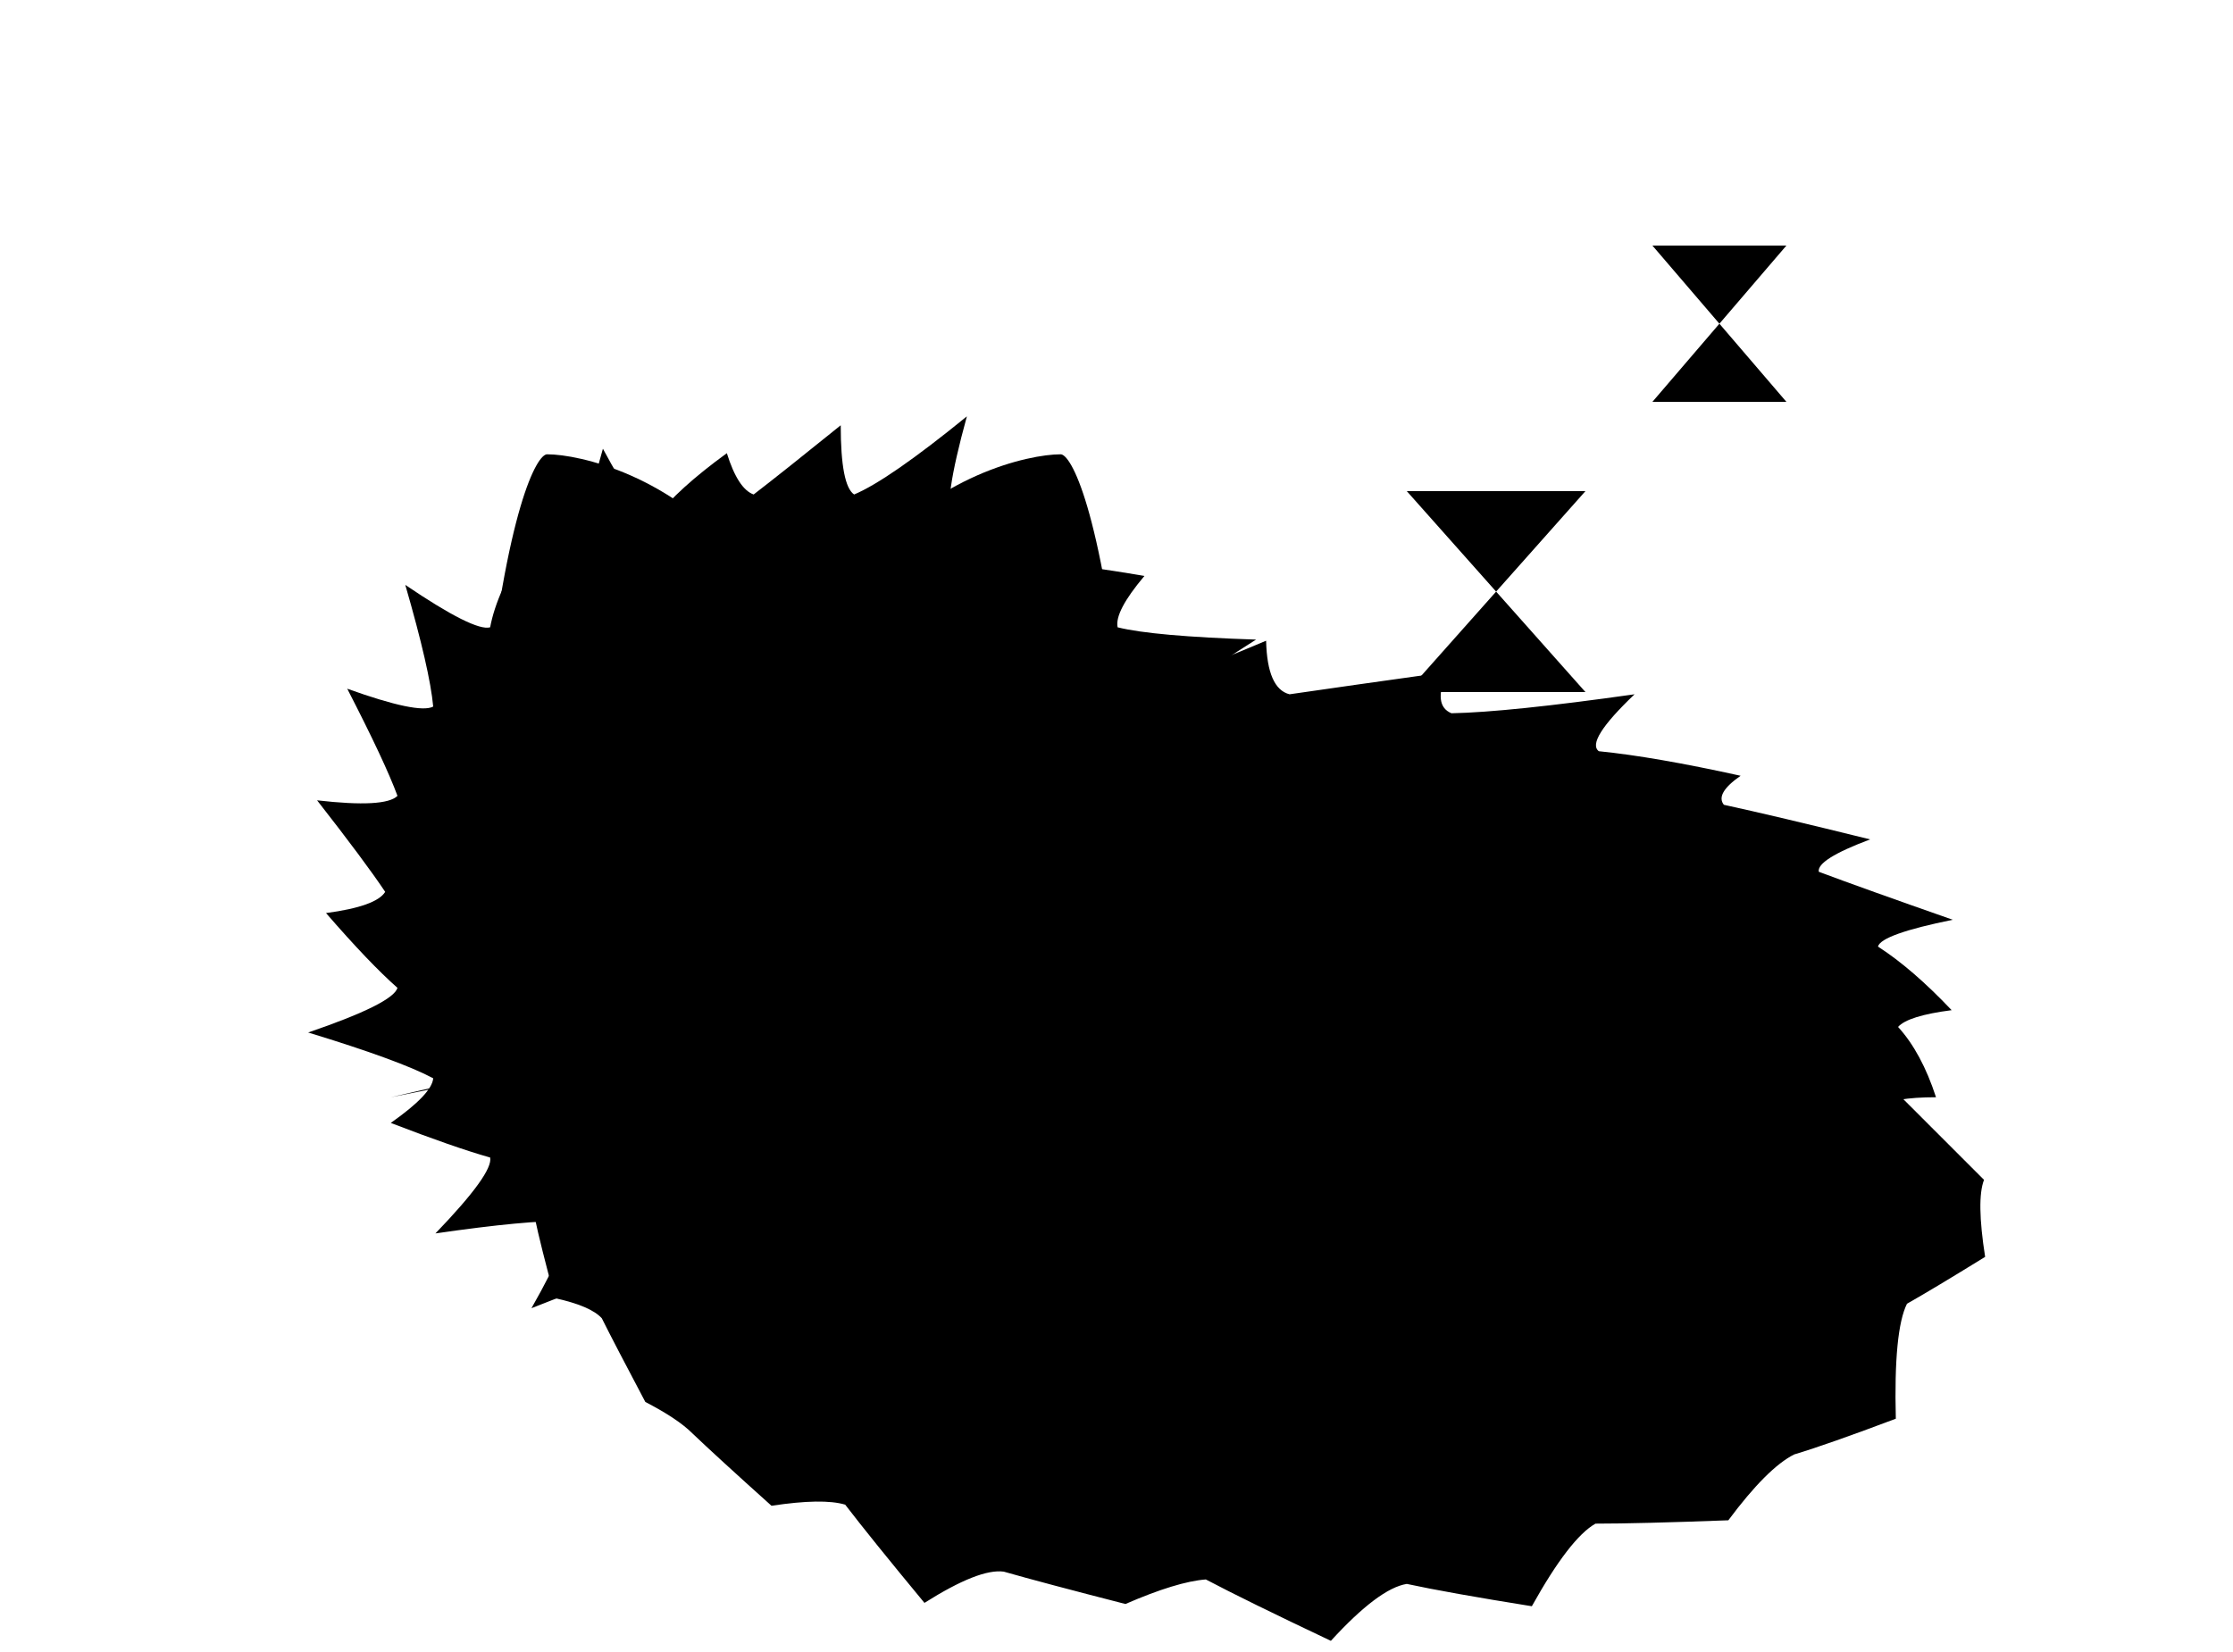
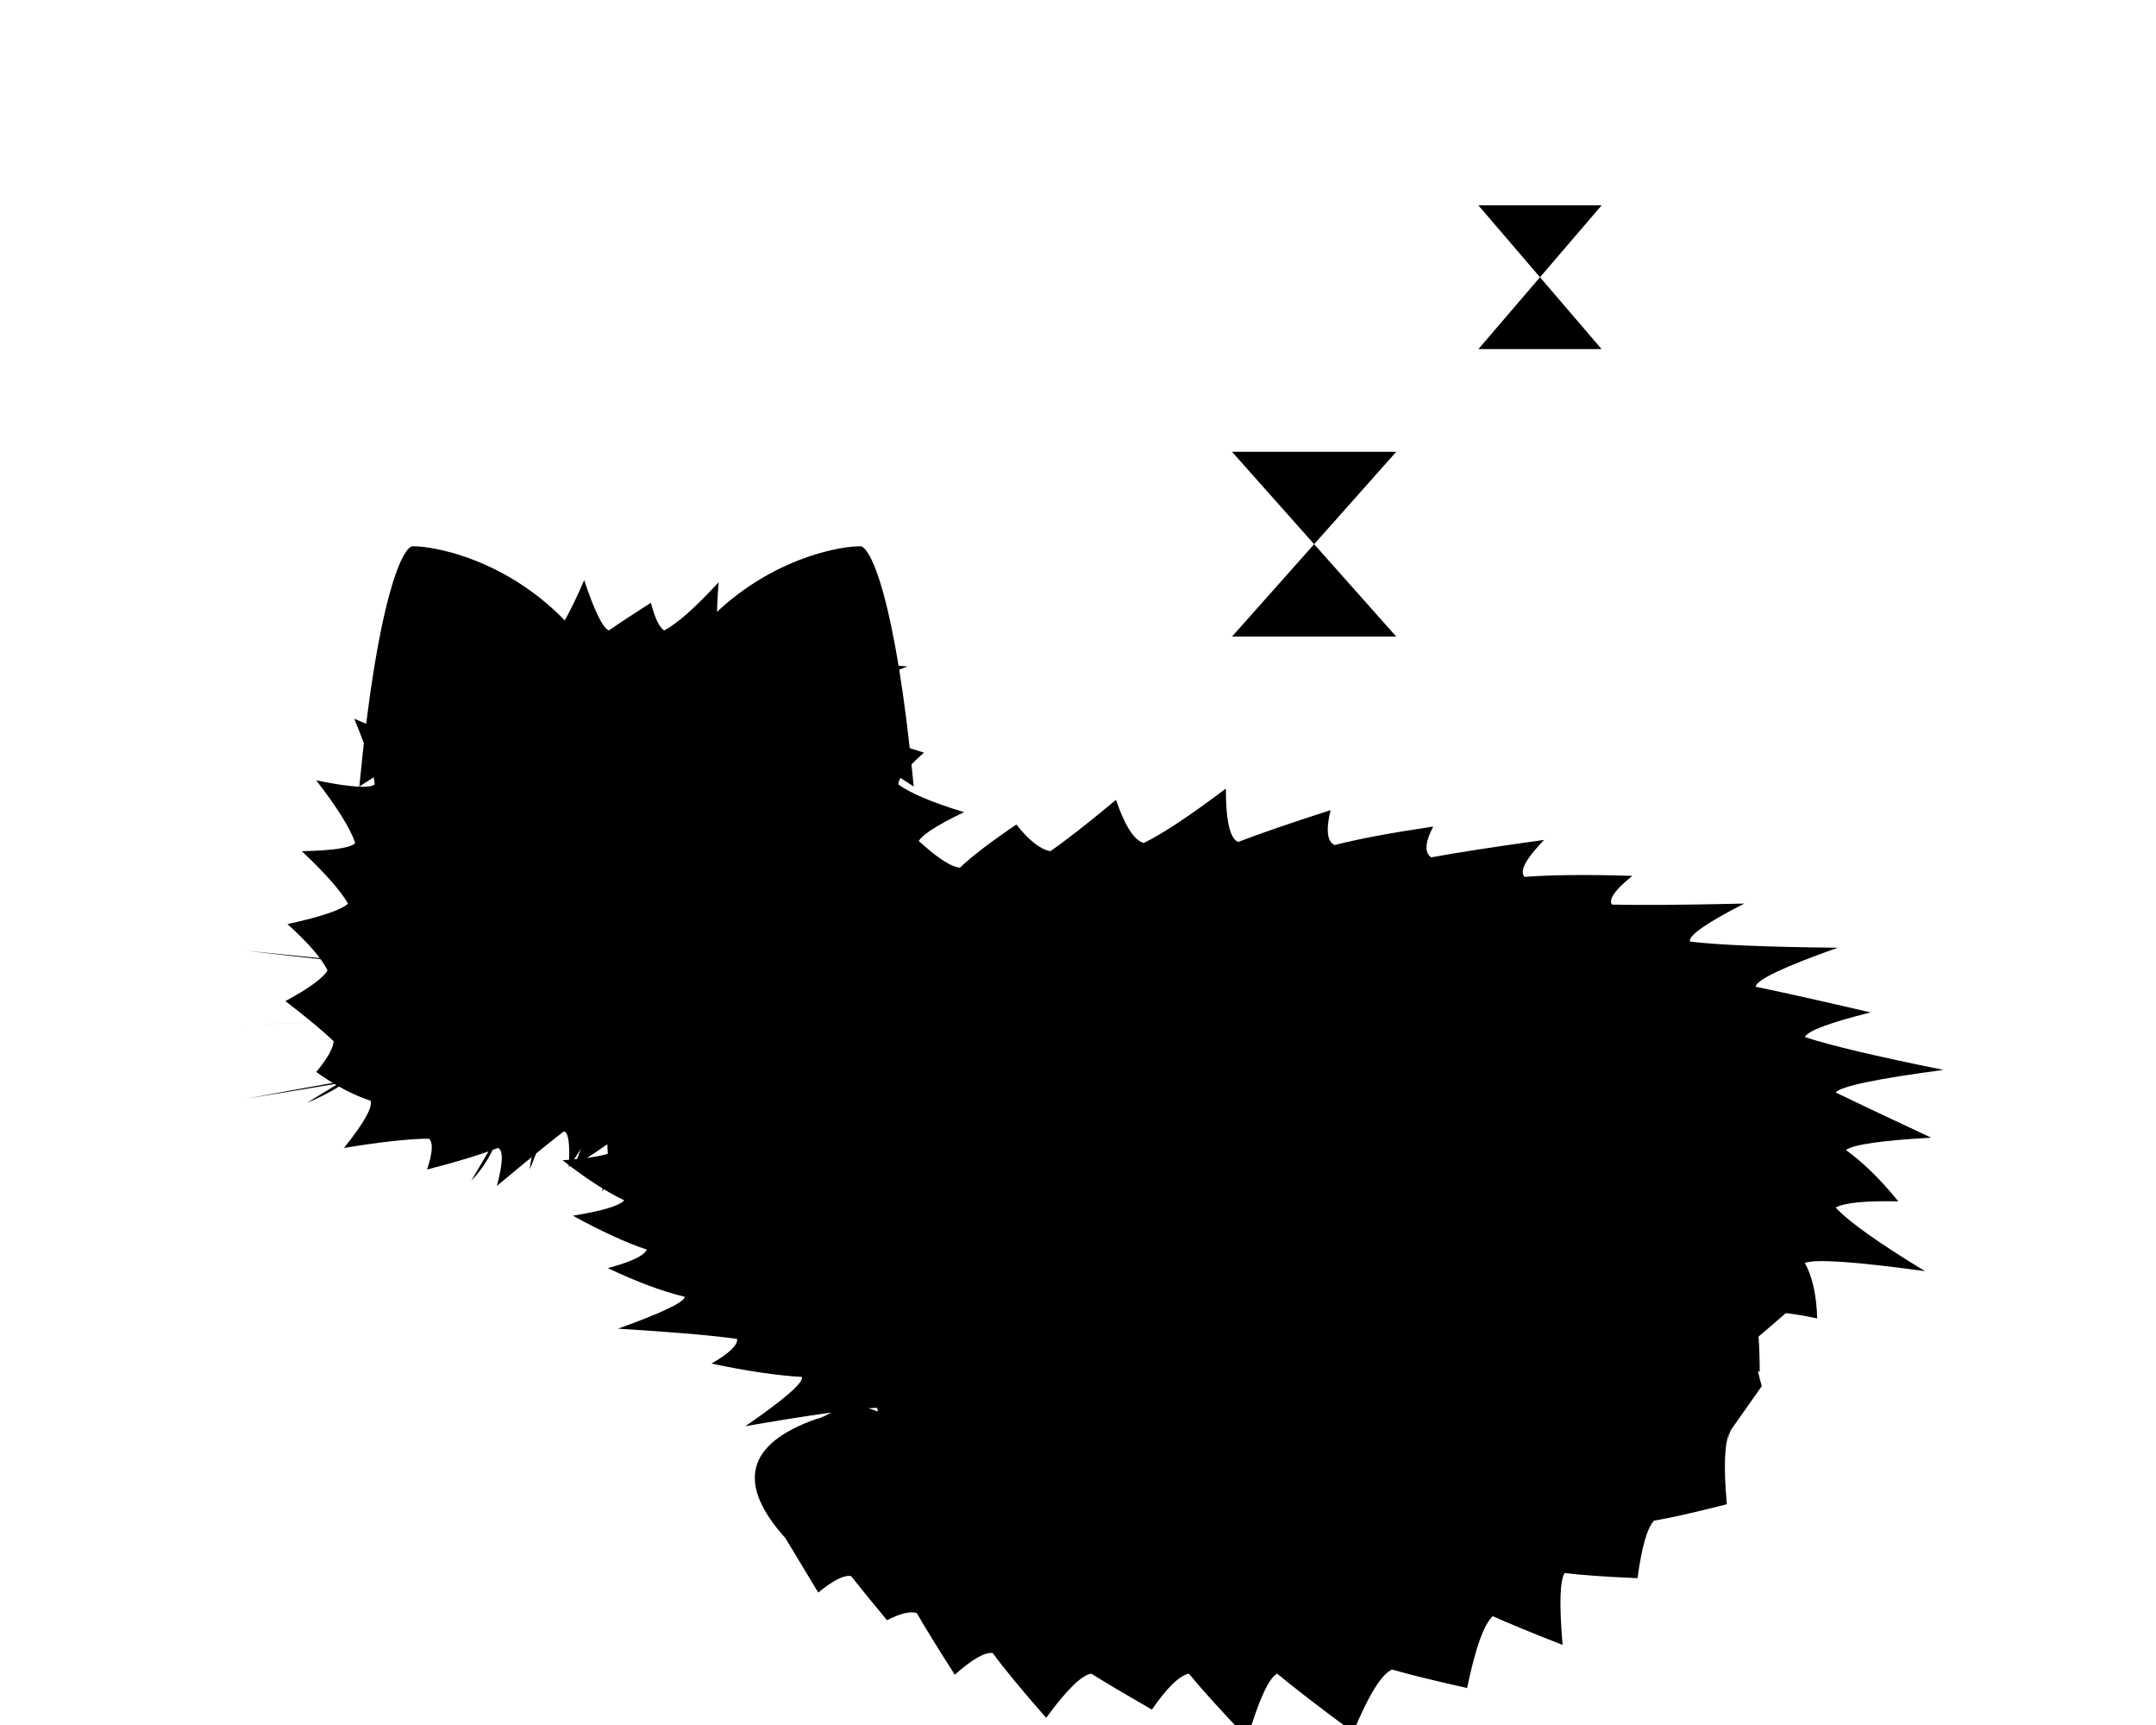
- <svg xmlns="http://www.w3.org/2000/svg" class="marcy-sleep" viewBox="0 0 200 148">
-   <path class="m-fur-fill" d="M170.0,92.0 Q172.1,94.3 173.4,98.3 Q169.5,98.3 168.2,99.2 Q169.1,101.6 169.3,105.9 Q164.6,105.2 162.9,105.9 Q162.6,108.4 163.1,113.5 Q156.5,111.4 154.4,111.9 Q152.9,114.2 149.3,118.3 Q145.5,116.4 143.2,116.7 Q140.6,118.8 136.5,123.8 Q132.3,120.1 130.0,120.1 Q126.4,121.8 119.3,124.4 Q117.7,122.1 115.5,121.8 Q111.1,123.0 102.8,125.3 Q102.5,122.3 100.5,121.8 Q95.7,122.5 85.6,125.1 Q87.7,120.8 86.0,120.1 Q80.9,120.2 72.2,119.7 Q74.0,117.6 72.8,116.7 Q67.8,116.2 55.9,116.5 Q62.4,112.9 61.6,111.9 Q57.0,110.9 50.3,108.3 Q53.3,107.0 53.1,105.9 Q49.1,104.4 42.4,101.4 Q47.5,100.3 47.8,99.2 Q44.7,97.2 37.3,93.6 Q45.1,93.0 46.0,92.0 Q43.9,89.7 37.7,85.3 Q46.5,85.7 47.8,84.8 Q46.9,82.4 45.4,77.8 Q51.4,78.8 53.1,78.1 Q53.4,75.6 52.2,70.2 Q59.5,72.6 61.6,72.1 Q63.1,69.8 66.9,65.8 Q70.5,67.6 72.8,67.3 Q75.4,65.2 81.1,62.0 Q83.7,63.9 86.0,63.9 Q89.6,62.2 96.2,58.1 Q98.3,61.9 100.5,62.2 Q104.9,61.0 113.4,57.4 Q113.5,61.7 115.5,62.2 Q120.3,61.5 129.6,60.2 Q128.3,63.2 130.0,63.9 Q135.1,63.8 146.4,62.2 Q142.0,66.4 143.2,67.3 Q148.2,67.8 155.9,69.5 Q153.6,71.1 154.4,72.1 Q159.0,73.1 167.5,75.2 Q162.7,77.0 162.9,78.1 Q166.9,79.6 174.9,82.4 Q168.5,83.7 168.2,84.8 Q171.3,86.8 174.8,90.5 Q170.9,91.0 170.0,92.0 Z" />
-   <path class="m-fur" d="M166.3,94.3 Q163.6,95.2 158.0,97.2 Q156.6,100.1 155.2,101.2 Q152.5,101.0 147.1,100.7 Q148.1,104.7 147.3,105.7 Q144.3,105.0 138.2,103.9 Q136.7,107.0 135.1,107.5 Q132.2,106.7 126.0,105.5 Q123.7,109.4 122.0,110.1 Q118.8,107.7 112.4,103.3 Q109.9,109.7 108.0,110.5 Q105.2,108.7 99.4,105.4 Q96.1,110.5 94.1,111.2 Q92.4,108.8 88.8,104.2 Q85.7,108.9 84.3,109.2 Q82.6,107.9 78.9,105.3 Q75.5,107.5 74.0,107.6 Q73.4,105.9 72.0,102.5 Q69.1,104.2 68.1,103.9 Q67.3,102.1 65.6,98.4 Q61.5,99.3 60.1,98.9 Q60.2,97.5 60.2,94.9 Q57.0,96.1 56.1,95.9 Q55.6,94.9 54.3,92.8 Q52.2,92.4 51.4,91.9 Q44.9,88.9 44.6,96.1 Q44.6,97.4 44.7,100.2 Q45.6,101.3 45.9,102.1 Q45.9,103.7 46.1,107.1 Q47.5,108.2 47.9,109.1 Q48.4,111.5 49.7,116.3 Q52.9,117.0 53.9,118.1 Q55.1,120.5 57.8,125.6 Q60.7,127.1 62.0,128.4 Q64.2,130.5 69.1,134.9 Q73.7,134.2 75.7,134.8 Q78.0,137.8 82.8,143.6 Q87.7,140.5 89.9,140.8 Q93.4,141.8 100.8,143.7 Q105.4,141.7 108.0,141.5 Q111.6,143.4 119.2,147.0 Q123.5,142.3 126.0,141.9 Q129.7,142.7 137.2,143.9 Q140.6,137.8 142.9,136.5 Q146.8,136.5 154.8,136.2 Q158.3,131.5 160.7,130.3 Q163.7,129.4 169.8,127.1 Q169.6,119.2 170.8,116.8 Q173.1,115.5 177.8,112.6 Q177.0,107.5 177.7,105.7 Z" />
-   <path class="m-fur-fill" d="M109.5,79.9 Q111.3,82.6 117.0,88.4 Q109.5,87.5 108.4,88.5 Q109.5,91.6 109.3,96.6 Q106.5,95.8 105.2,96.6 Q105.5,99.8 106.7,106.6 Q101.5,103.2 100.1,103.7 Q99.5,106.9 97.3,111.6 Q94.8,109.3 93.3,109.4 Q92.0,112.4 89.1,117.7 Q86.8,113.7 85.3,113.4 Q83.3,116.0 79.6,123.2 Q77.9,116.1 76.5,115.5 Q73.9,117.5 68.9,119.1 Q68.7,116.4 67.5,115.5 Q64.4,116.9 58.7,118.7 Q59.6,114.5 58.7,113.4 Q55.4,114.1 47.6,117.2 Q51.3,110.7 50.7,109.4 Q47.3,109.3 39.0,110.5 Q44.2,105.1 43.9,103.7 Q40.7,102.8 35.0,100.6 Q38.7,98.0 38.8,96.6 Q35.8,95.0 27.6,92.5 Q35.2,89.9 35.6,88.5 Q33.1,86.3 29.2,81.8 Q33.7,81.2 34.5,79.9 Q32.7,77.2 28.4,71.7 Q34.5,72.4 35.6,71.3 Q34.5,68.3 31.1,61.7 Q37.5,64.0 38.8,63.3 Q38.5,60.0 36.3,52.4 Q42.5,56.6 43.9,56.2 Q44.5,53.0 47.2,48.8 Q49.2,50.5 50.7,50.4 Q52.0,47.5 54.0,40.2 Q57.2,46.2 58.7,46.4 Q60.7,43.8 65.1,40.6 Q66.1,43.8 67.5,44.3 Q70.1,42.3 75.3,38.1 Q75.3,43.5 76.5,44.3 Q79.6,43.0 86.6,37.3 Q84.4,45.3 85.3,46.4 Q88.6,45.8 95.7,43.7 Q92.7,49.1 93.3,50.4 Q96.7,50.6 102.5,51.6 Q99.8,54.8 100.1,56.2 Q103.3,57.0 112.5,57.3 Q105.3,61.8 105.2,63.3 Q108.2,64.9 115.4,67.7 Q108.8,70.0 108.4,71.3 Q110.9,73.6 116.5,78.0 Q110.3,78.7 109.5,79.9 Z" />
-   <path class="m-fur-fill" d="M43.4,64.2 C45.4,45.4 48.1,40.7 49.0,40.7 C51.9,40.7 60.3,42.6 66.4,50.2 Z" />
-   <path class="m-fur-fill" d="M77.6,50.2 C83.7,42.6 92.1,40.7 95.0,40.7 C95.9,40.7 98.6,45.4 100.6,64.2 Z" />
-   <path class="m-tuft" d="M47.4,62.0 C48.3,50.4 49.7,47.4 50.2,47.4 C52.2,47.4 58.2,48.4 62.5,52.5 Z" />
-   <path class="m-tuft" d="M81.5,52.5 C85.8,48.4 91.8,47.4 93.8,47.4 C94.3,47.4 95.7,50.4 96.6,62.0 Z" />
-   <path class="m-fur-fill" d="M100.0,76.0 Q100.5,78.3 100.9,82.5 Q99.4,82.6 98.9,83.6 Q98.6,86.0 98.5,90.5 Q96.3,89.7 95.6,90.5 Q94.6,92.8 93.1,97.0 Q91.3,95.8 90.3,96.3 Q88.8,98.2 85.9,101.5 Q84.7,100.2 83.6,100.5 Q81.6,101.8 77.9,104.4 Q77.1,102.7 76.0,102.6 Q73.6,103.4 69.4,104.6 Q69.1,103.0 68.0,102.6 Q65.5,102.7 60.8,103.3 Q61.3,101.1 60.4,100.5 Q57.9,99.9 54.0,98.3 Q54.4,97.2 53.7,96.3 Q51.5,95.1 47.8,92.8 Q48.9,91.6 48.4,90.5 Q46.7,88.8 43.4,85.7 Q45.2,84.7 45.1,83.6 Q44.0,81.5 42.3,77.6 Q43.8,77.1 44.0,76.0 Q43.5,73.7 43.0,69.4 Q44.6,69.4 45.1,68.4 Q45.4,66.0 46.1,61.9 Q47.7,62.3 48.4,61.5 Q49.4,59.2 51.0,55.1 Q52.7,56.2 53.7,55.7 Q55.2,53.8 58.2,50.7 Q59.3,51.8 60.4,51.5 Q62.4,50.2 66.0,47.3 Q66.9,49.3 68.0,49.4 Q70.4,48.6 74.6,47.7 Q74.9,49.0 76.0,49.4 Q78.5,49.3 83.1,48.7 Q82.7,50.9 83.6,51.5 Q86.1,52.1 90.1,53.6 Q89.6,54.8 90.3,55.7 Q92.5,56.9 96.2,59.2 Q95.1,60.4 95.6,61.5 Q97.3,63.2 100.1,66.5 Q98.8,67.3 98.9,68.4 Q100.0,70.5 101.6,74.5 Q100.2,74.9 100.0,76.0 Z" />
-   <path class="m-shut" d="M51.8,74.3 Q60.2,81.5 68.6,74.3" />
-   <path class="m-shut" d="M75.4,74.3 Q83.8,81.5 92.2,74.3" />
-   <path class="m-nose" d="M67.6,87.8 q4.4,-2.2 8.8,0 q-4.4,5 -8.8,0 Z" />
-   <path class="m-mouth" d="M72.0,91.4 c-3,3.4 -7,3.2 -8.6,-0.4 M72.0,91.4 c3,3.4 7,3.2 8.6,-0.4" />
-   <path class="m-bib" d="M83.8,97.3 Q84.5,99.2 85.6,103.4 Q82.4,102.3 81.5,102.9 Q80.7,104.8 78.9,109.3 Q76.7,106.3 75.6,106.3 Q73.6,107.5 68.9,110.0 Q69.3,106.8 68.4,106.3 Q65.9,106.3 61.8,104.9 Q62.9,103.7 62.5,102.9 Q60.5,101.6 57.4,98.7 Q59.9,98.1 60.2,97.3 Q59.5,95.4 58.9,91.3 Q61.6,92.2 62.5,91.7 Q63.3,89.8 65.5,85.9 Q67.3,88.2 68.4,88.2 Q70.4,87.1 74.6,86.5 Q74.7,87.7 75.6,88.2 Q78.1,88.3 83.7,88.5 Q81.1,90.8 81.5,91.7 Q83.5,92.9 86.9,95.8 Q84.1,96.4 83.8,97.3 Z" />
-   <path class="m-bib" d="M69.5,104.1 Q73.1,106.4 77.7,107.9 Q76.6,103.2 74.5,99.4 Z M68.8,103.0 Q71.2,106.1 74.7,108.7 Q75.6,104.4 75.2,100.5 Z M68.6,101.8 Q69.6,105.9 72.0,110.1 Q74.4,105.9 75.4,101.8 Z M68.8,100.5 Q68.5,104.2 69.4,108.3 Q72.9,105.9 75.2,103.0 Z M69.5,99.4 Q67.8,102.8 67.0,107.1 Q71.2,106.1 74.5,104.1 Z" />
+ <svg xmlns="http://www.w3.org/2000/svg" class="marcy-sleep" viewBox="0 0 210 168">
+   <path class="m-fur-fill" d="M179.8,112.0 Q182.3,113.8 184.9,117.0 Q180.1,116.9 178.8,117.6 Q180.6,119.6 187.5,123.8 Q177.3,122.4 175.8,123.0 Q176.9,125.0 177.0,128.4 Q172.7,127.5 171.0,127.9 Q171.4,130.0 171.4,133.6 Q166.4,132.0 164.6,132.3 Q164.3,134.3 165.6,139.1 Q158.8,135.8 157.0,135.9 Q156.1,137.8 153.2,140.5 Q150.3,138.7 148.5,138.6 Q147.0,140.4 145.7,145.4 Q141.1,140.8 139.4,140.5 Q137.4,142.1 133.5,144.7 Q131.6,142.0 130.0,141.7 Q127.7,143.0 123.4,146.4 Q122.0,142.5 120.6,142.0 Q117.9,143.2 112.8,145.0 Q112.6,142.4 111.4,141.9 Q108.3,142.9 102.8,144.2 Q103.3,141.7 102.3,141.1 Q98.9,141.8 92.8,143.0 Q94.4,140.2 93.5,139.5 Q90.0,139.9 82.7,141.2 Q86.0,137.9 85.4,137.1 Q81.8,137.3 72.6,138.9 Q78.4,134.9 78.1,134.1 Q74.5,133.9 69.3,132.8 Q71.9,131.3 71.8,130.4 Q68.3,129.9 60.2,129.4 Q66.6,127.1 66.7,126.3 Q63.4,125.5 59.2,123.5 Q62.6,122.6 63.0,121.7 Q60.0,120.7 55.8,118.4 Q60.1,117.7 60.8,116.9 Q58.1,115.6 54.8,113.0 Q59.1,112.7 60.0,112.0 Q57.8,110.5 51.0,107.3 Q59.7,107.7 60.8,107.1 Q59.1,105.3 55.7,102.0 Q61.8,102.8 63.0,102.3 Q61.9,100.4 60.7,97.2 Q65.3,98.1 66.7,97.7 Q66.2,95.8 63.9,91.7 Q70.3,93.8 71.8,93.6 Q71.8,91.6 70.8,87.3 Q76.5,90.1 78.1,89.9 Q78.7,88.0 78.6,83.4 Q83.8,86.9 85.4,86.9 Q86.6,85.1 87.7,80.2 Q91.9,84.4 93.5,84.5 Q95.3,82.8 99.0,80.3 Q100.8,82.6 102.3,82.9 Q104.5,81.4 108.7,77.9 Q110.0,81.7 111.4,82.1 Q114.1,80.8 119.4,76.8 Q119.4,81.5 120.6,82.0 Q123.7,80.8 129.6,78.9 Q128.9,81.8 130.0,82.3 Q133.5,81.4 139.6,80.5 Q138.4,82.8 139.4,83.5 Q143.2,82.8 150.4,81.8 Q147.7,84.6 148.5,85.4 Q152.5,85.1 159.0,85.3 Q156.5,87.3 157.0,88.1 Q161.2,88.2 169.9,88.0 Q164.4,90.8 164.6,91.7 Q168.7,92.2 179.0,92.3 Q171.1,95.1 171.0,96.1 Q174.9,96.9 182.2,98.6 Q176.2,100.1 175.8,101.0 Q179.4,102.2 189.3,104.2 Q179.5,105.5 178.8,106.4 Q181.9,107.9 188.1,110.8 Q180.9,111.2 179.8,112.0 Z" />
+   <path class="m-lit" d="M64.2,101.0 L65.0,100.0 L65.9,98.9 L66.9,97.9 L67.9,96.9 L69.0,95.9 L70.2,95.0 L71.5,94.1 L72.8,93.2 L74.2,92.3 L75.6,91.4 L77.1,90.6 L78.7,89.8 L80.3,89.1 L81.9,88.4 L83.6,87.7 L85.4,87.1 L87.2,86.4 L89.1,85.9 L90.9,85.3 L92.9,84.8 L94.8,84.4 L96.8,84.0 L98.8,83.6 L100.9,83.3 L102.9,83.0 L105.0,82.7 L107.1,82.5 L109.2,82.4 L111.4,82.3 L113.5,82.2 L115.6,82.2 L117.8,82.1 L119.9,82.1 L122.0,82.1 L124.2,82.2 L126.4,82.3 L128.5,82.4 L130.7,82.6 L132.9,82.8 L135.0,83.0 L137.2,83.3 L139.3,83.6 L141.4,84.0 L143.5,84.4 L145.6,84.8 L147.7,85.4 L149.7,85.9 L151.7,86.5 L153.7,87.1 L155.6,87.8 L157.5,88.5 L159.4,89.3 L161.1,90.1 L162.8,91.0 L164.5,91.9 L166.1,92.8 L167.6,93.8 L169.0,94.8 L170.4,95.9 L171.7,96.9 L172.9,98.1 L174.0,99.2 L175.0,100.4 L175.9,101.6 L176.2,101.5 L173.6,100.6 L172.3,99.6 L171.7,98.3 L171.2,97.1 L170.2,95.9 L168.4,95.0 L165.7,94.5 L162.9,94.1 L160.4,93.6 L158.7,92.9 L157.7,91.8 L157.2,90.4 L156.6,89.1 L155.4,88.0 L153.6,87.2 L151.2,86.9 L148.7,86.7 L146.3,86.6 L144.1,86.3 L142.2,85.7 L140.5,85.0 L138.8,84.2 L137.0,83.5 L135.0,83.0 L132.8,82.8 L130.5,83.0 L128.1,83.4 L125.8,83.9 L123.6,84.2 L121.6,84.2 L119.7,83.8 L117.7,83.2 L115.6,82.6 L113.5,82.4 L111.5,82.9 L109.7,84.2 L108.1,85.8 L106.7,87.2 L105.2,87.9 L103.2,87.7 L100.7,86.7 L97.9,85.6 L95.3,85.0 L93.3,85.4 L92.3,86.8 L92.1,88.8 L92.0,90.7 L91.4,91.9 L89.6,92.2 L86.8,91.7 L83.3,91.0 L80.0,90.6 L77.6,90.9 L76.4,91.8 L76.1,93.2 L76.0,94.6 L75.5,95.7 L74.2,96.5 L72.1,97.0 L69.7,97.5 L67.6,98.1 L65.9,98.9 L64.9,99.9 L63.9,101.0 Z" />
+   <path class="m-fur-tail" d="M162.5,111.5 Q161.0,112.3 158.0,114.2 Q158.6,116.2 158.1,117.1 Q156.7,118.0 153.9,119.9 Q154.2,121.8 153.7,122.7 Q152.1,123.0 149.0,123.8 Q150.6,125.7 150.4,126.4 Q148.8,125.8 145.7,124.9 Q147.6,127.0 147.4,127.3 Q145.0,125.8 140.0,123.0 Q141.8,128.3 141.3,129.1 Q139.4,128.8 135.4,128.4 Q134.5,131.1 133.5,131.7 Q131.8,130.6 128.4,128.6 Q128.9,132.8 128.4,133.4 Q126.8,131.9 123.5,129.2 Q123.2,133.6 122.5,134.2 Q120.7,133.4 117.0,132.2 Q115.1,134.9 113.9,135.3 Q112.3,133.9 108.9,131.4 Q107.3,135.8 106.3,136.4 Q105.1,135.2 102.7,133.0 Q101.3,136.8 100.4,137.3 Q99.3,136.4 97.0,134.8 Q95.1,137.4 94.1,137.7 Q92.9,136.7 90.4,134.7 Q87.9,137.6 86.8,138.0 Q85.5,137.4 82.6,136.5 Q80.5,138.0 79.5,138.2 Q69.3,141.8 76.5,149.8 Q77.6,151.6 79.7,155.1 Q81.9,153.3 82.9,153.5 Q84.0,154.9 86.4,157.8 Q88.3,156.8 89.3,157.1 Q90.5,159.2 93.0,163.1 Q95.6,160.8 96.7,161.0 Q98.3,163.2 101.9,167.3 Q104.9,163.2 106.3,163.0 Q108.2,164.2 112.2,166.5 Q114.4,163.3 115.8,163.0 Q117.6,165.2 121.5,169.3 Q123.2,163.6 124.4,163.0 Q126.8,165.0 131.8,168.7 Q134.1,163.2 135.6,162.6 Q138.0,163.3 142.9,164.4 Q144.1,158.6 145.4,157.4 Q147.6,158.4 152.2,160.2 Q151.7,154.3 152.4,153.2 Q154.8,153.5 159.5,153.7 Q160.1,149.2 161.1,148.1 Q163.5,147.7 168.2,146.5 Q167.7,141.0 168.5,139.4 Q169.5,138.0 171.6,135.0 Q170.7,131.8 170.9,130.5 Q172.1,129.5 174.5,127.4 Q172.3,124.6 172.2,123.5 Q173.0,122.4 174.7,119.9 Q173.5,117.5 173.5,116.5 Z" />
+   <path class="m-lit" d="M173.2,116.4 L172.8,118.5 L172.4,120.5 L172.0,122.6 L171.6,124.7 L171.2,126.8 L170.8,128.8 L170.4,130.9 L170.0,133.0 L169.6,135.1 L169.2,137.1 L168.3,140.2 L164.6,145.4 L160.2,148.0 L158.1,149.3 L156.0,150.5 L153.9,151.7 L151.7,153.0 L149.6,154.2 L147.5,155.5 L145.4,156.7 L143.3,158.0 L141.2,159.2 L137.8,161.0 L132.9,162.2 L129.1,162.4 L126.5,162.4 L124.0,162.4 L121.4,162.4 L118.9,162.4 L116.3,162.4 L113.7,162.4 L111.2,162.4 L108.6,162.4 L106.0,162.4 L102.2,162.5 L98.1,161.4 L95.6,160.2 L93.7,159.2 L91.8,158.1 L89.9,157.0 L88.0,156.0 L86.1,154.9 L84.2,153.8 L82.3,152.8 L80.4,151.7 L78.5,150.7 L76.6,149.6 L76.6,149.6 L78.6,150.4 L80.5,151.4 L82.4,152.6 L84.2,153.8 L86.2,154.7 L88.3,155.0 L90.3,155.4 L92.3,156.4 L94.0,158.2 L95.7,160.1 L98.1,161.3 L102.2,161.1 L105.8,159.5 L108.4,159.1 L111.0,160.1 L113.7,161.7 L116.3,162.4 L118.8,161.4 L121.2,159.4 L123.7,158.2 L126.3,158.8 L129.0,160.8 L132.9,162.1 L137.7,160.5 L140.2,157.1 L141.6,154.4 L143.8,153.1 L146.6,153.4 L149.4,153.8 L151.7,152.9 L153.4,150.7 L154.8,148.0 L156.7,146.3 L159.2,145.9 L164.1,144.7 L168.3,140.2 L168.9,137.0 L168.4,134.5 L168.3,132.2 L169.0,130.3 L170.2,128.5 L171.1,126.7 L171.6,124.7 L171.8,122.5 L172.0,120.4 L172.6,118.3 L173.2,116.4 Z" />
+   <path class="m-fur-fill" d="M35.0,76.6 C36.8,57.8 39.3,53.2 40.2,53.2 C42.9,53.2 51.0,55.0 56.8,62.5 Z" />
+   <path class="m-fur-fill" d="M67.2,62.5 C73.0,55.0 81.1,53.2 83.8,53.2 C84.7,53.2 87.2,57.8 89.0,76.6 Z" />
+   <path class="m-tuft" d="M38.6,74.5 C39.5,62.8 40.8,59.9 41.2,59.9 C43.2,59.9 49.0,60.9 53.2,64.6 Z" />
+   <path class="m-tuft" d="M70.8,64.6 C75.0,60.9 80.8,59.9 82.8,59.9 C83.2,59.9 84.5,62.8 85.4,74.5 Z" />
+   <path class="m-fuzz" d="M43.9,64.8 Q40.8,64.9 37.5,65.6 Q40.6,66.8 43.7,67.6 Z M44.4,64.9 Q41.5,64.0 38.4,63.5 Q40.7,65.7 43.2,67.4 Z M44.8,65.2 Q42.6,63.4 40.0,62.0 Q41.2,64.7 42.8,67.1 Z M45.1,65.6 Q43.6,63.0 41.6,60.5 Q41.8,63.7 42.5,66.7 Z" />
+   <path class="m-fuzz" d="M81.5,66.6 Q82.1,63.4 82.2,60.1 Q80.3,62.8 78.9,65.7 Z M81.3,67.0 Q83.5,63.7 85.3,60.0 Q82.0,62.5 79.1,65.3 Z M80.9,67.4 Q83.8,65.3 86.4,62.6 Q82.8,63.6 79.5,64.9 Z M80.4,67.5 Q84.4,66.5 88.4,64.9 Q84.1,64.6 80.0,64.8 Z" />
+   <path class="m-fur-fill" d="M90.1,88.0 Q92.1,89.9 94.6,93.1 Q92.5,93.7 92.1,94.5 Q93.5,97.0 95.4,100.9 Q92.2,100.7 91.5,101.4 Q91.8,103.9 91.8,107.5 Q89.0,106.8 87.9,107.2 Q87.4,109.4 87.5,113.7 Q83.4,110.9 82.2,110.9 Q80.9,112.4 79.8,115.6 Q76.7,112.2 75.5,111.8 Q73.9,112.5 72.1,114.4 Q70.0,110.9 69.1,110.2 Q67.6,110.3 65.7,111.3 Q64.6,107.9 64.0,107.1 Q62.8,106.7 61.1,108.0 Q60.6,106.9 60.0,107.1 Q58.5,108.9 55.4,113.7 Q55.6,110.2 54.9,110.2 Q52.7,111.9 48.4,115.5 Q49.3,112.1 48.5,111.8 Q45.9,112.8 41.6,113.9 Q42.4,111.5 41.8,110.9 Q39.0,110.9 33.5,111.8 Q36.4,108.2 36.1,107.2 Q33.6,106.4 30.8,104.4 Q32.4,102.5 32.5,101.4 Q30.8,99.8 27.8,97.5 Q31.3,95.6 31.9,94.5 Q31.0,92.7 28.0,90.0 Q33.0,88.9 33.9,88.0 Q32.8,86.1 29.4,82.9 Q34.0,82.8 34.6,82.1 Q33.9,80.0 30.8,76.0 Q35.7,77.0 36.5,76.4 Q36.3,74.3 34.5,70.0 Q38.7,71.8 39.6,71.4 Q39.9,69.3 39.0,64.8 Q42.7,67.4 43.7,67.2 Q44.4,65.3 45.5,62.3 Q47.5,64.1 48.5,64.1 Q49.5,62.4 51.0,59.2 Q52.9,61.9 53.8,62.2 Q55.1,60.7 56.9,56.5 Q58.4,61.0 59.3,61.4 Q60.9,60.3 63.4,58.7 Q64.0,61.0 64.7,61.4 Q66.6,60.4 70.0,56.7 Q69.6,61.6 70.2,62.2 Q72.3,61.6 76.5,58.7 Q75.0,63.4 75.5,64.1 Q77.6,64.0 80.8,64.1 Q80.0,66.4 80.3,67.2 Q82.4,67.6 86.5,67.6 Q84.2,70.5 84.4,71.4 Q86.4,72.2 90.0,73.3 Q87.5,75.5 87.5,76.4 Q89.3,77.7 93.9,79.1 Q89.7,81.1 89.4,82.1 Q90.9,83.6 94.9,86.1 Q90.5,87.1 90.1,88.0 Z" />
+   <g class="m-guard">
+     <path d="M88.6,103.0 Q91.4,104.4 94.0,106.0" stroke-width="0.86" />
+     <path d="M80.4,109.7 Q82.2,111.1 83.3,113.1" stroke-width="0.93" />
+     <path d="M76.7,110.4 Q78.8,112.7 80.1,115.6" stroke-width="0.79" />
+     <path d="M67.7,108.5 Q67.7,110.4 68.7,112.0" stroke-width="0.65" />
+     <path d="M64.5,106.4 Q64.3,108.5 65.0,110.5" stroke-width="0.80" />
+     <path d="M58.9,106.9 Q58.9,108.6 58.4,110.2" stroke-width="0.94" />
+     <path d="M53.3,109.6 Q51.8,111.5 51.6,113.9" stroke-width="0.64" />
+     <path d="M48.6,110.4 Q47.8,113.0 45.9,115.0" stroke-width="0.75" />
+     <path d="M39.9,107.9 Q38.1,109.9 36.0,111.5" stroke-width="1.05" />
+     <path d="M35.8,103.8 Q33.1,106.1 29.9,107.4" stroke-width="0.79" />
+   </g>
+   <path class="m-shut" d="M58.9,87.2 Q50.6,92.6 42.2,83.7" />
+   <path class="m-shut" d="M65.1,87.2 Q73.4,92.6 81.8,83.7" />
+   <ellipse class="m-muzzle" cx="57.6" cy="98.4" rx="5.2" ry="4.0" />
+   <ellipse class="m-muzzle" cx="66.4" cy="98.4" rx="5.2" ry="4.0" />
+   <path class="m-nose" d="M58.6,95.8 q3.4,-1.8 6.8,0 q-3.4,4.0 -6.8,0 Z" />
+   <path class="m-mouth" d="M62.0,98.6 c-2.3,2.8 -5.4,2.6 -6.6,-.4 M62.0,98.6 c2.3,2.8 5.4,2.6 6.6,-.4" />
+   <path class="m-blaze-under" d="M59.7,108.1 Q63.8,112.1 68.6,115.6 Q66.3,110.1 63.3,105.3 Z M59.2,107.2 Q61.3,113.3 64.3,119.1 Q64.5,112.5 63.7,106.2 Z M59.2,106.2 Q58.9,110.7 59.5,115.5 Q62.0,111.5 63.7,107.2 Z M59.7,105.3 Q57.5,109.1 56.0,113.5 Q60.0,111.1 63.3,108.1 Z M64.1,108.4 Q68.0,112.2 72.7,115.4 Q70.5,110.2 67.7,105.5 Z M63.7,107.5 Q65.8,113.8 68.9,119.9 Q69.0,113.1 68.1,106.5 Z M63.7,106.5 Q63.2,111.4 63.7,116.6 Q66.4,112.1 68.1,107.5 Z M64.1,105.5 Q61.0,110.5 58.6,116.0 Q63.5,112.5 67.7,108.4 Z M68.5,108.7 Q74.5,115.1 81.3,120.9 Q77.0,113.1 72.1,105.8 Z M68.1,107.8 Q70.1,113.3 72.9,118.7 Q73.2,112.6 72.6,106.7 Z M68.1,106.7 Q66.9,114.8 66.7,123.0 Q70.1,115.5 72.6,107.8 Z M68.5,105.8 Q64.0,112.6 60.2,119.9 Q66.5,114.6 72.1,108.7 Z M72.9,108.4 Q77.1,112.5 82.1,116.1 Q79.7,110.5 76.5,105.5 Z M72.5,107.5 Q74.9,114.9 78.2,122.2 Q78.1,114.2 77.0,106.5 Z M72.5,106.5 Q71.6,113.4 71.6,120.6 Q74.7,114.2 77.0,107.5 Z M72.9,105.5 Q68.8,111.8 65.4,118.6 Q71.3,113.8 76.5,108.4 Z M77.4,108.1 Q80.5,111.0 84.4,113.2 Q83.0,109.0 81.0,105.3 Z M76.9,107.2 Q78.8,112.5 81.7,117.6 Q82.0,111.8 81.4,106.2 Z M76.9,106.2 Q76.6,110.6 77.2,115.3 Q79.7,111.3 81.4,107.2 Z M77.4,105.3 Q74.8,109.6 72.9,114.5 Q77.3,111.6 81.0,108.1 Z" />
+   <path class="m-blaze-mid" d="M62.6,107.7 Q65.6,111.2 69.1,114.4 Q67.7,109.8 65.6,105.7 Z M62.4,107.0 Q63.5,110.0 65.3,112.8 Q66.0,109.5 65.9,106.3 Z M62.4,106.3 Q62.2,110.0 62.8,113.8 Q64.7,110.5 65.9,107.0 Z M62.6,105.7 Q60.6,109.9 59.1,114.5 Q62.7,111.3 65.6,107.7 Z M66.7,108.0 Q70.4,112.7 74.7,117.0 Q72.5,111.3 69.8,106.1 Z M66.5,107.4 Q67.9,111.9 70.0,116.2 Q70.4,111.4 70.0,106.7 Z M66.5,106.7 Q65.9,112.8 66.0,118.9 Q68.3,113.2 70.0,107.4 Z M66.7,106.1 Q64.7,110.3 63.2,114.9 Q66.8,111.7 69.8,108.0 Z M70.9,108.0 Q74.2,112.2 78.2,116.0 Q76.3,110.8 73.9,106.1 Z M70.6,107.4 Q72.2,112.8 74.5,118.0 Q74.7,112.3 74.1,106.7 Z M70.6,106.7 Q70.0,112.6 70.1,118.6 Q72.5,113.1 74.1,107.4 Z M70.9,106.1 Q69.2,109.6 68.1,113.6 Q71.3,111.0 73.9,108.0 Z M75.0,107.7 Q77.8,111.1 81.3,114.1 Q80.0,109.7 78.0,105.7 Z M74.7,107.0 Q75.9,110.2 77.8,113.1 Q78.4,109.7 78.3,106.3 Z M74.7,106.3 Q74.5,110.3 75.0,114.5 Q77.0,110.8 78.3,107.0 Z M75.0,105.7 Q72.8,110.1 71.2,114.9 Q74.9,111.5 78.0,107.7 Z" />
+   <path class="m-blaze" d="M65.3,107.3 Q67.1,109.8 69.3,112.1 Q68.8,108.9 67.8,106.0 Z M65.2,106.9 Q66.0,109.4 67.4,111.7 Q67.9,109.0 67.9,106.5 Z M65.2,106.5 Q65.0,110.0 65.5,113.6 Q67.0,110.3 67.9,106.9 Z M65.3,106.0 Q64.3,109.0 63.7,112.3 Q66.0,109.9 67.8,107.3 Z M69.1,107.9 Q71.4,111.5 74.2,114.8 Q73.1,110.6 71.6,106.6 Z M68.9,107.5 Q69.9,111.0 71.5,114.5 Q71.9,110.7 71.7,107.0 Z M68.9,107.0 Q68.6,112.1 68.7,117.2 Q70.5,112.4 71.7,107.5 Z M69.1,106.6 Q67.2,111.1 65.9,115.9 Q69.0,112.0 71.6,107.9 Z M72.8,107.3 Q74.5,109.7 76.7,111.7 Q76.2,108.8 75.3,106.0 Z M72.7,106.9 Q73.6,109.9 75.1,112.9 Q75.5,109.6 75.5,106.5 Z M72.7,106.5 Q72.7,109.3 73.2,112.1 Q74.6,109.6 75.5,106.9 Z M72.8,106.0 Q71.6,109.4 70.9,112.9 Q73.3,110.3 75.3,107.3 Z" />
  <g class="m-whisk">
-     <path d="M65.0,84.3 Q51.7,83.2 35.0,81.3" />
-     <path d="M79.0,84.3 Q92.3,83.2 109.0,81.3" />
-     <path d="M65.0,88.3 Q51.7,88.8 35.0,89.8" />
-     <path d="M79.0,88.3 Q92.3,88.8 109.0,89.8" />
-     <path d="M65.0,92.3 Q51.7,94.4 35.0,98.3" />
-     <path d="M79.0,92.3 Q92.3,94.4 109.0,98.3" />
+     <path d="M54.2,95.6 Q41.1,94.6 24.0,92.6" />
+     <path d="M69.8,95.6 Q82.9,94.6 100.0,92.6" />
+     <path d="M54.2,98.8 Q41.1,99.2 24.0,99.8" />
+     <path d="M69.8,98.8 Q82.9,99.2 100.0,99.8" />
+     <path d="M54.2,102.0 Q41.1,103.8 24.0,107.0" />
+     <path d="M69.8,102.0 Q82.9,103.8 100.0,107.0" />
  </g>
  <g class="m-zzz">
-     <path d="M126,44 L142,44 L126,62 L142,62" />
-     <path d="M148,22 L160,22 L148,36 L160,36" />
+     <path d="M120,44 L136,44 L120,62 L136,62" />
+     <path d="M144,20 L156,20 L144,34 L156,34" />
  </g>
</svg>
